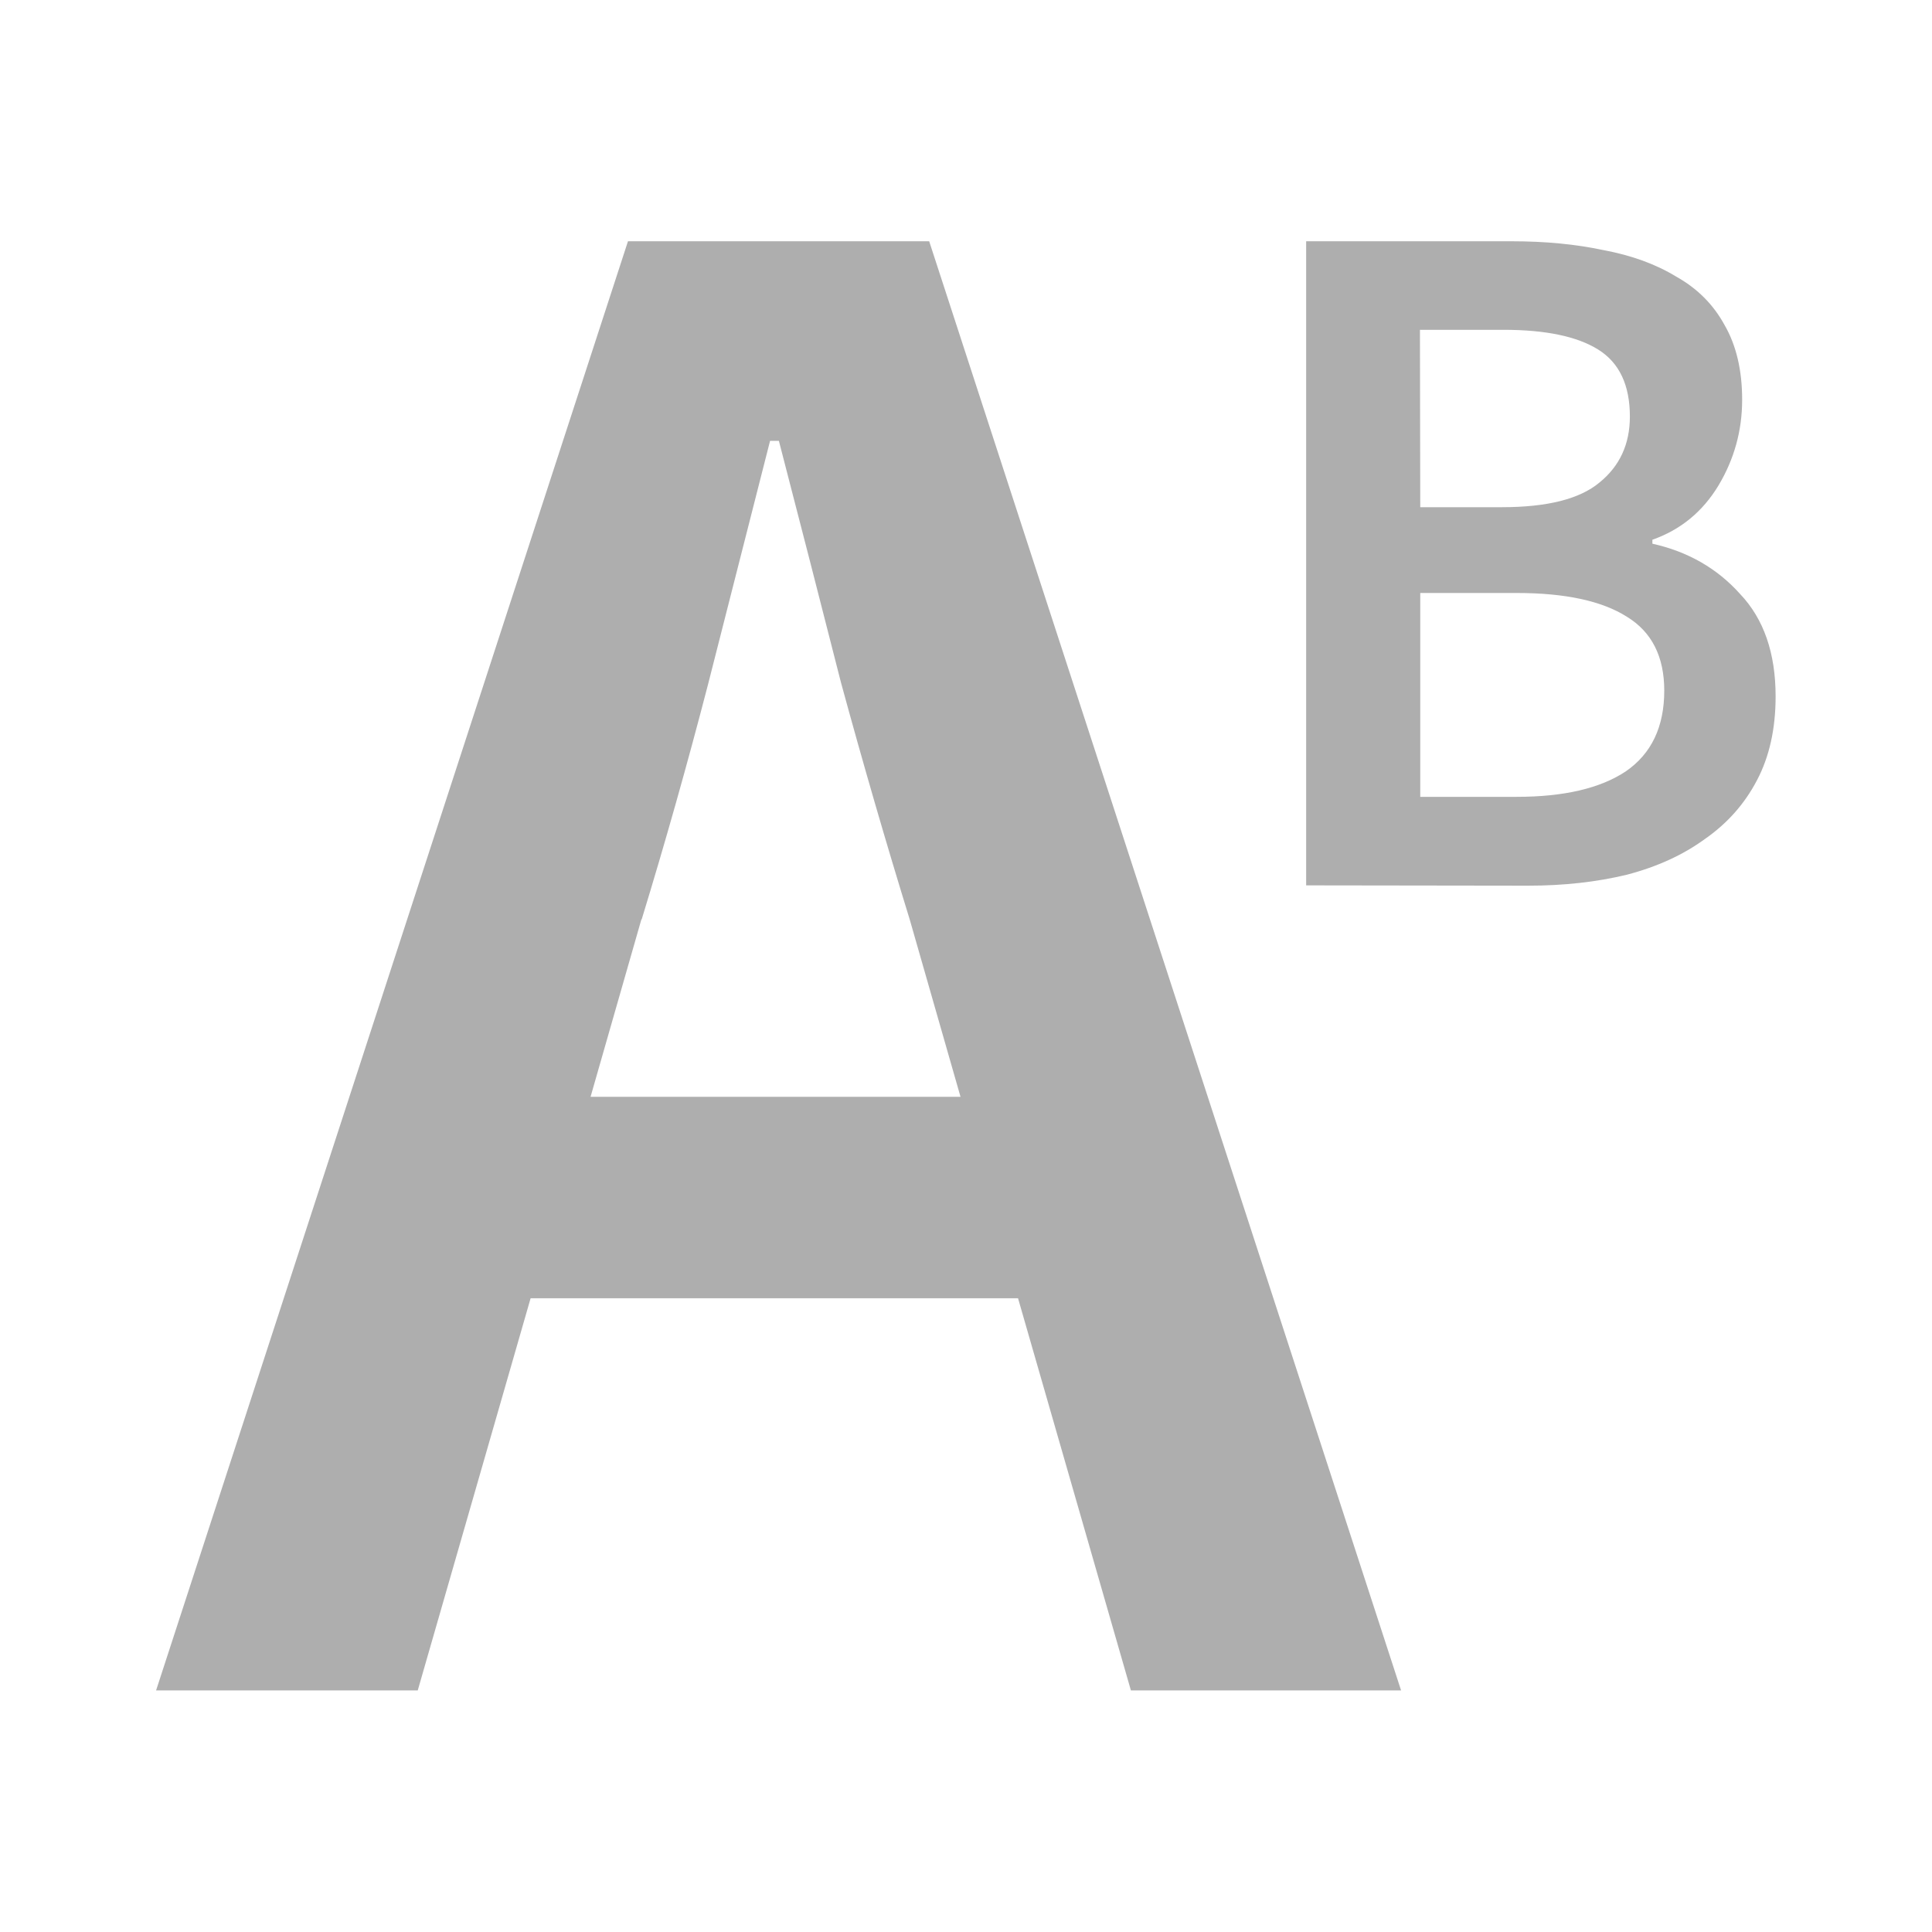
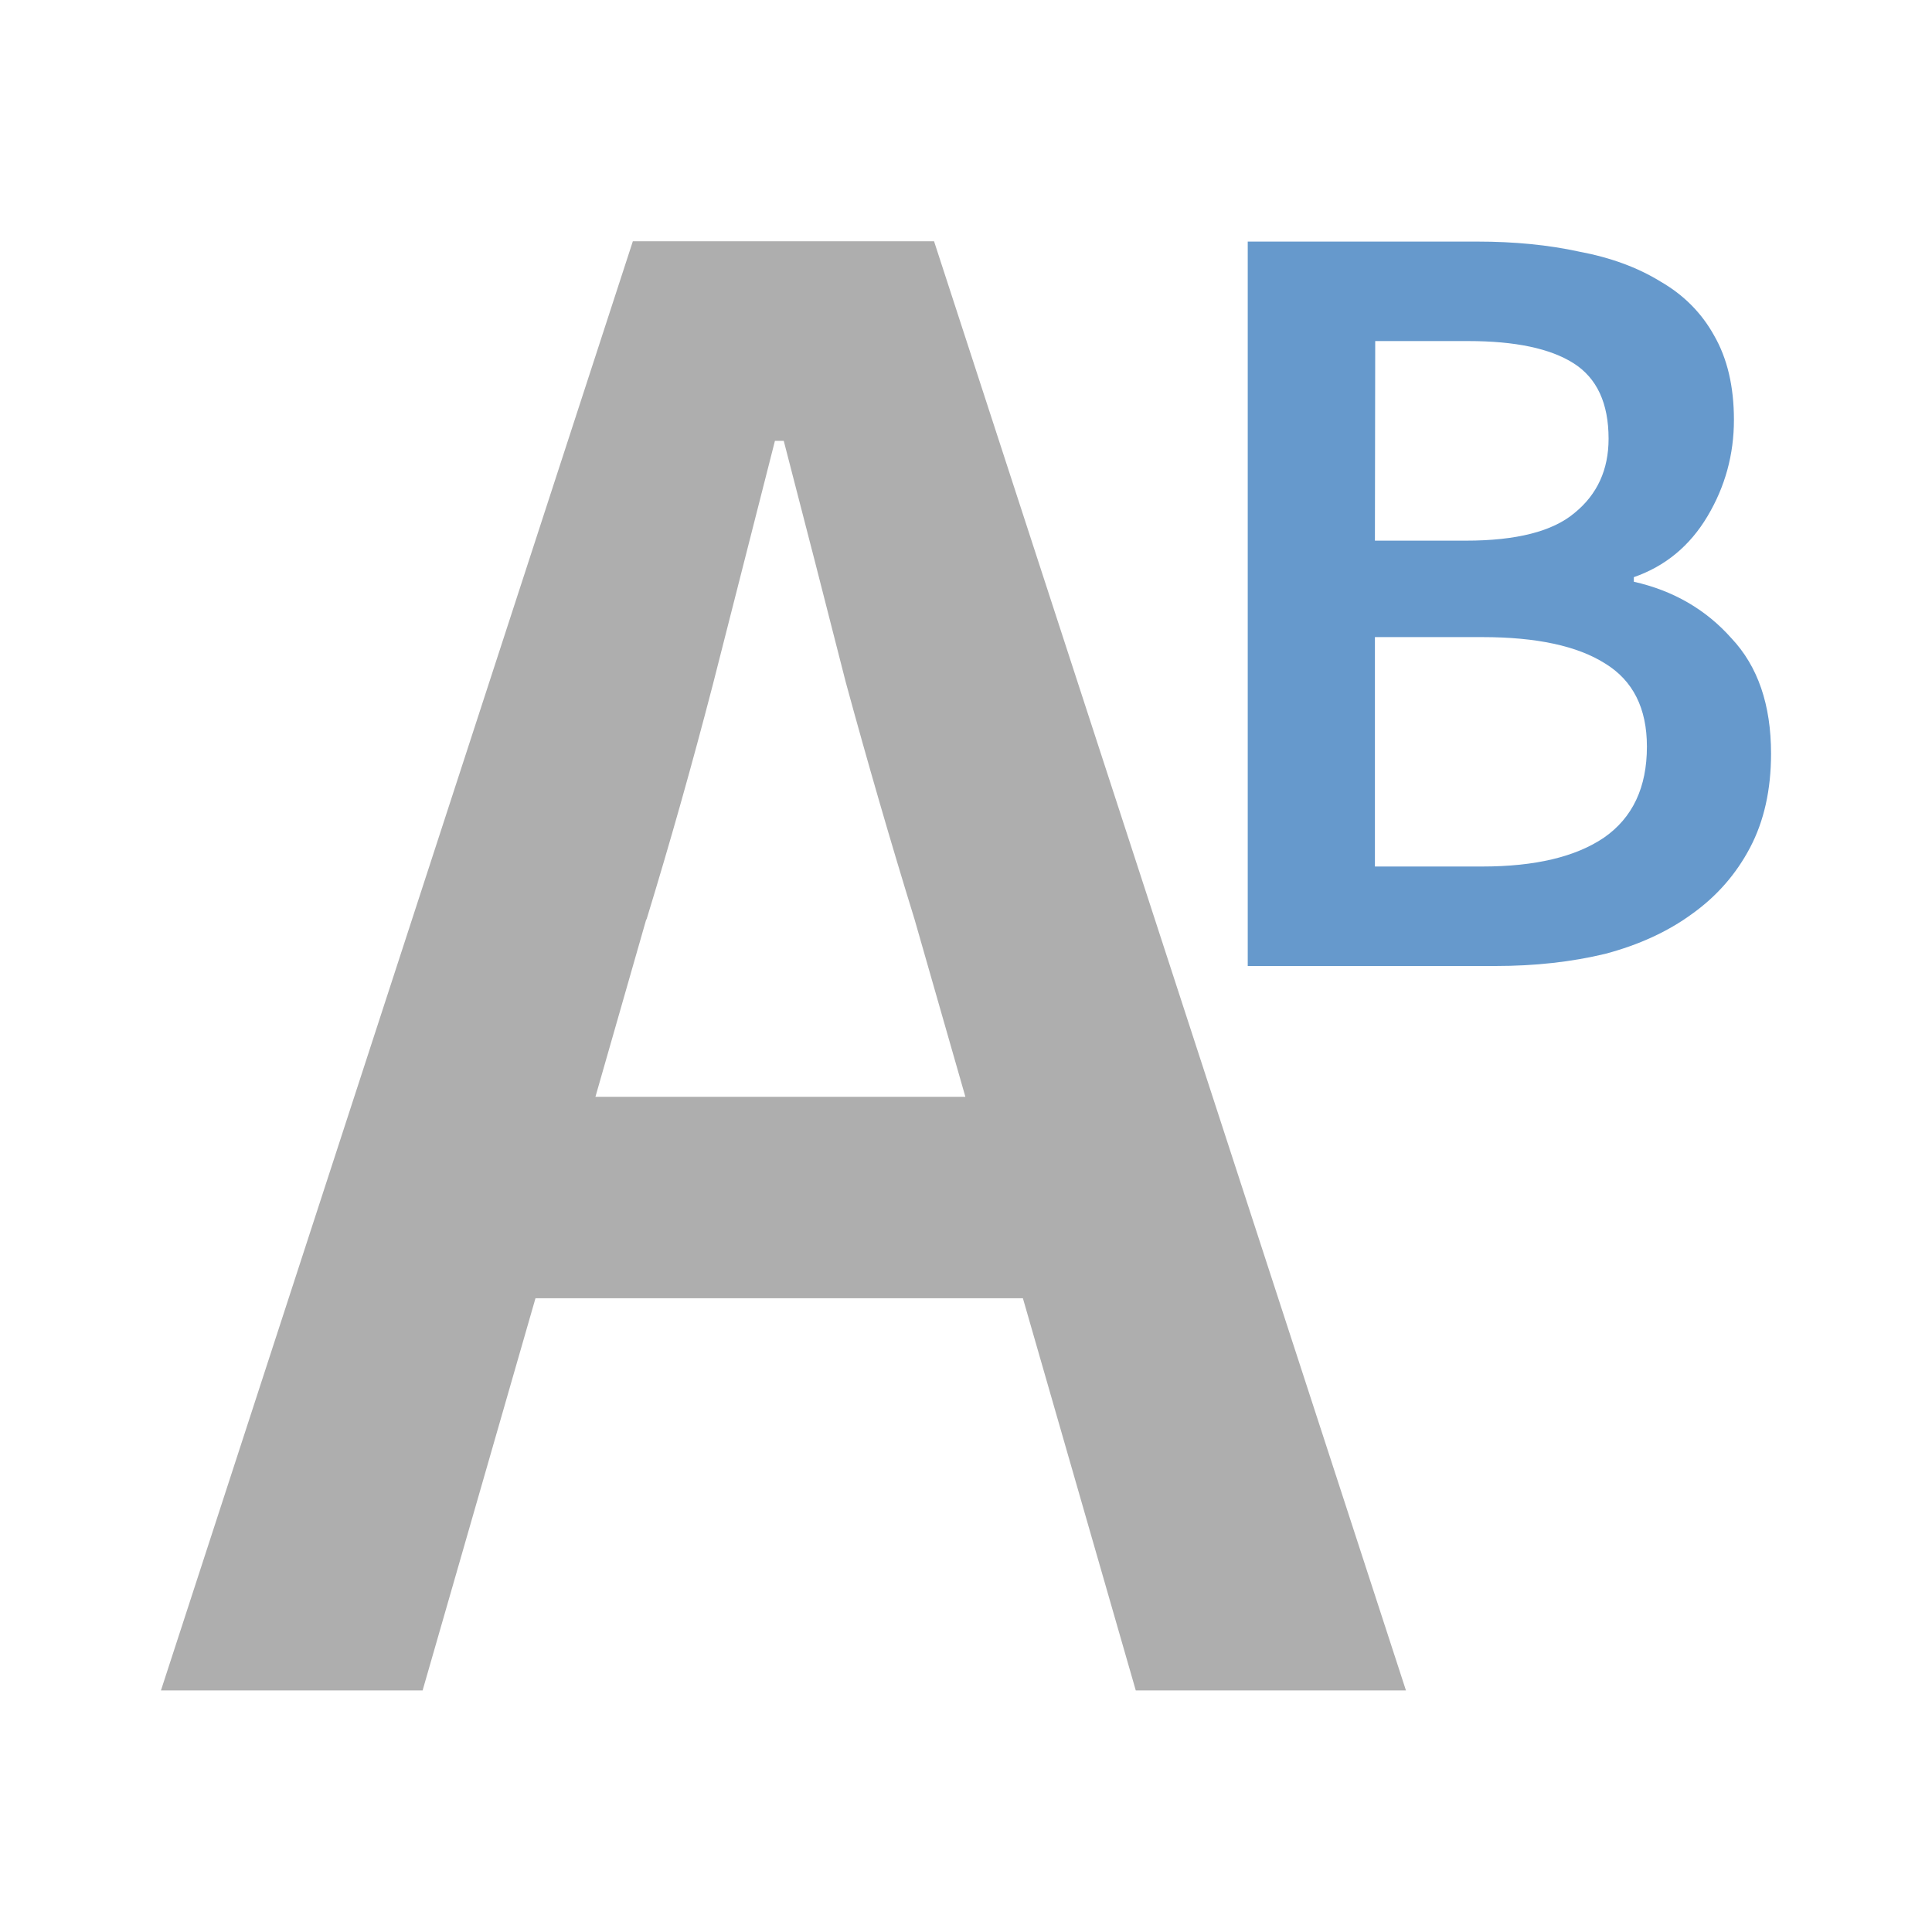
<svg xmlns="http://www.w3.org/2000/svg" width="24" height="24" version="1.1" viewBox="0 0 6.35 6.35">
-   <path d="m2.108 3.022-0.167 0.583h1.216l-0.167-0.583q-0.117-0.379-0.226-0.779-0.102-0.401-0.204-0.794h-0.029q-0.102 0.401-0.204 0.801-0.102 0.393-0.218 0.772zm-1.595 2.534 1.551-4.763h0.99l1.551 4.763h-0.888l-0.371-1.289h-1.602l-0.371 1.289z" fill="#aeaeae" stroke-opacity=".78" stroke-width=".546" />
-   <path d="m4.293 2.91v-2.117h0.676q0.165 0 0.301 0.029 0.139 0.026 0.239 0.087 0.104 0.058 0.159 0.159 0.058 0.1 0.058 0.246 0 0.152-0.078 0.282-0.078 0.129-0.217 0.178v0.013q0.175 0.039 0.288 0.165 0.117 0.123 0.117 0.337 0 0.159-0.061 0.275-0.061 0.117-0.172 0.194-0.107 0.078-0.256 0.117-0.149 0.036-0.324 0.036zm0.375-1.243h0.269q0.223 0 0.32-0.081 0.1-0.081 0.1-0.217 0-0.155-0.104-0.22-0.104-0.065-0.311-0.065h-0.275zm0 0.952h0.317q0.233 0 0.359-0.084 0.126-0.087 0.126-0.265 0-0.168-0.123-0.243-0.123-0.078-0.362-0.078h-0.317z" fill="#aeaeae" stroke-opacity=".78" stroke-width=".243" />
+   <path d="m2.124 3.022-0.167 0.583h1.216l-0.167-0.583q-0.117-0.379-0.226-0.779-0.102-0.401-0.204-0.794h-0.029q-0.102 0.401-0.204 0.801-0.102 0.393-0.218 0.772zm-1.595 2.534 1.551-4.763h0.99l1.551 4.763h-0.888l-0.371-1.289h-1.602l-0.371 1.289z" fill="#aeaeae" stroke-opacity=".78" stroke-width=".546" />
+   <path d="m4.101 3.175v-2.381h0.754q0.184 0 0.335 0.033 0.155 0.029 0.267 0.098 0.115 0.066 0.177 0.178 0.065 0.113 0.065 0.277 0 0.171-0.087 0.317-0.087 0.146-0.242 0.2v0.015q0.195 0.044 0.321 0.186 0.13 0.138 0.13 0.379 0 0.178-0.069 0.309t-0.191 0.218q-0.119 0.087-0.285 0.131-0.166 0.04-0.361 0.04zm0.418-1.398h0.299q0.249 0 0.357-0.091 0.112-0.091 0.112-0.244 0-0.175-0.115-0.248-0.115-0.073-0.346-0.073h-0.306zm0 1.071h0.353q0.26 0 0.4-0.095 0.141-0.098 0.141-0.299 0-0.189-0.137-0.273-0.137-0.087-0.404-0.087h-0.353z" fill="#69c" stroke-opacity=".78" stroke-width=".272" />
</svg>
